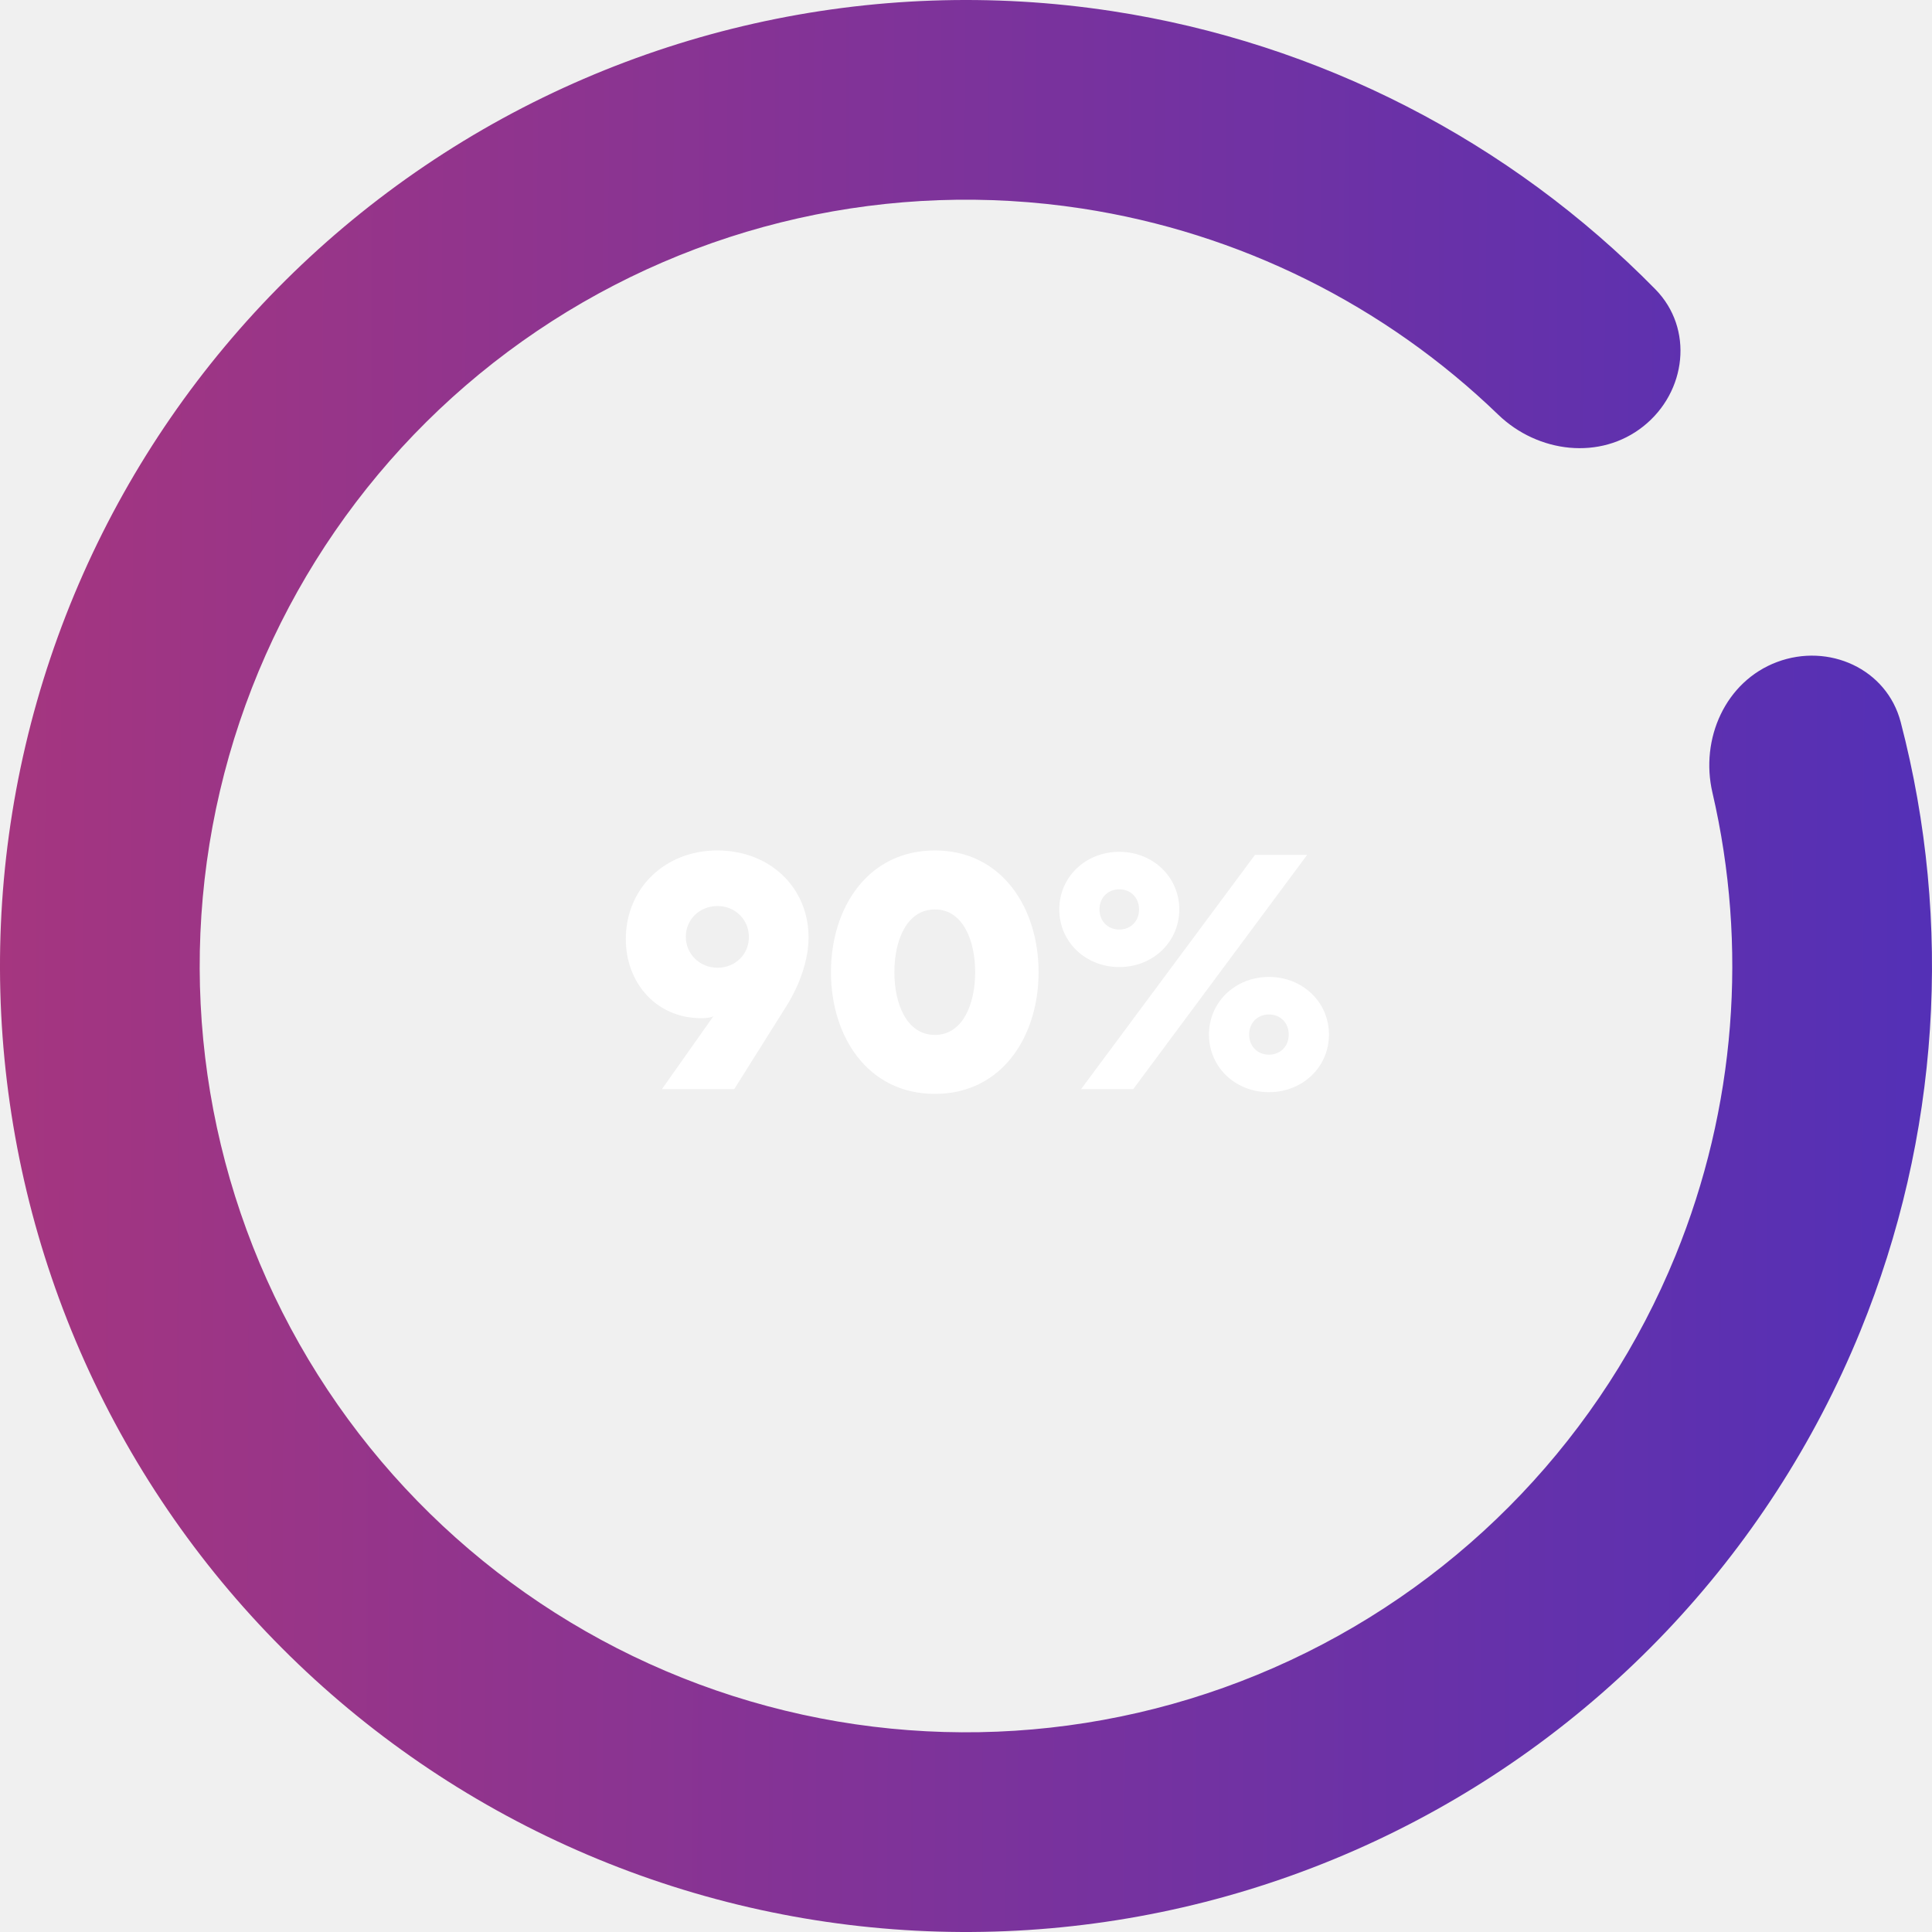
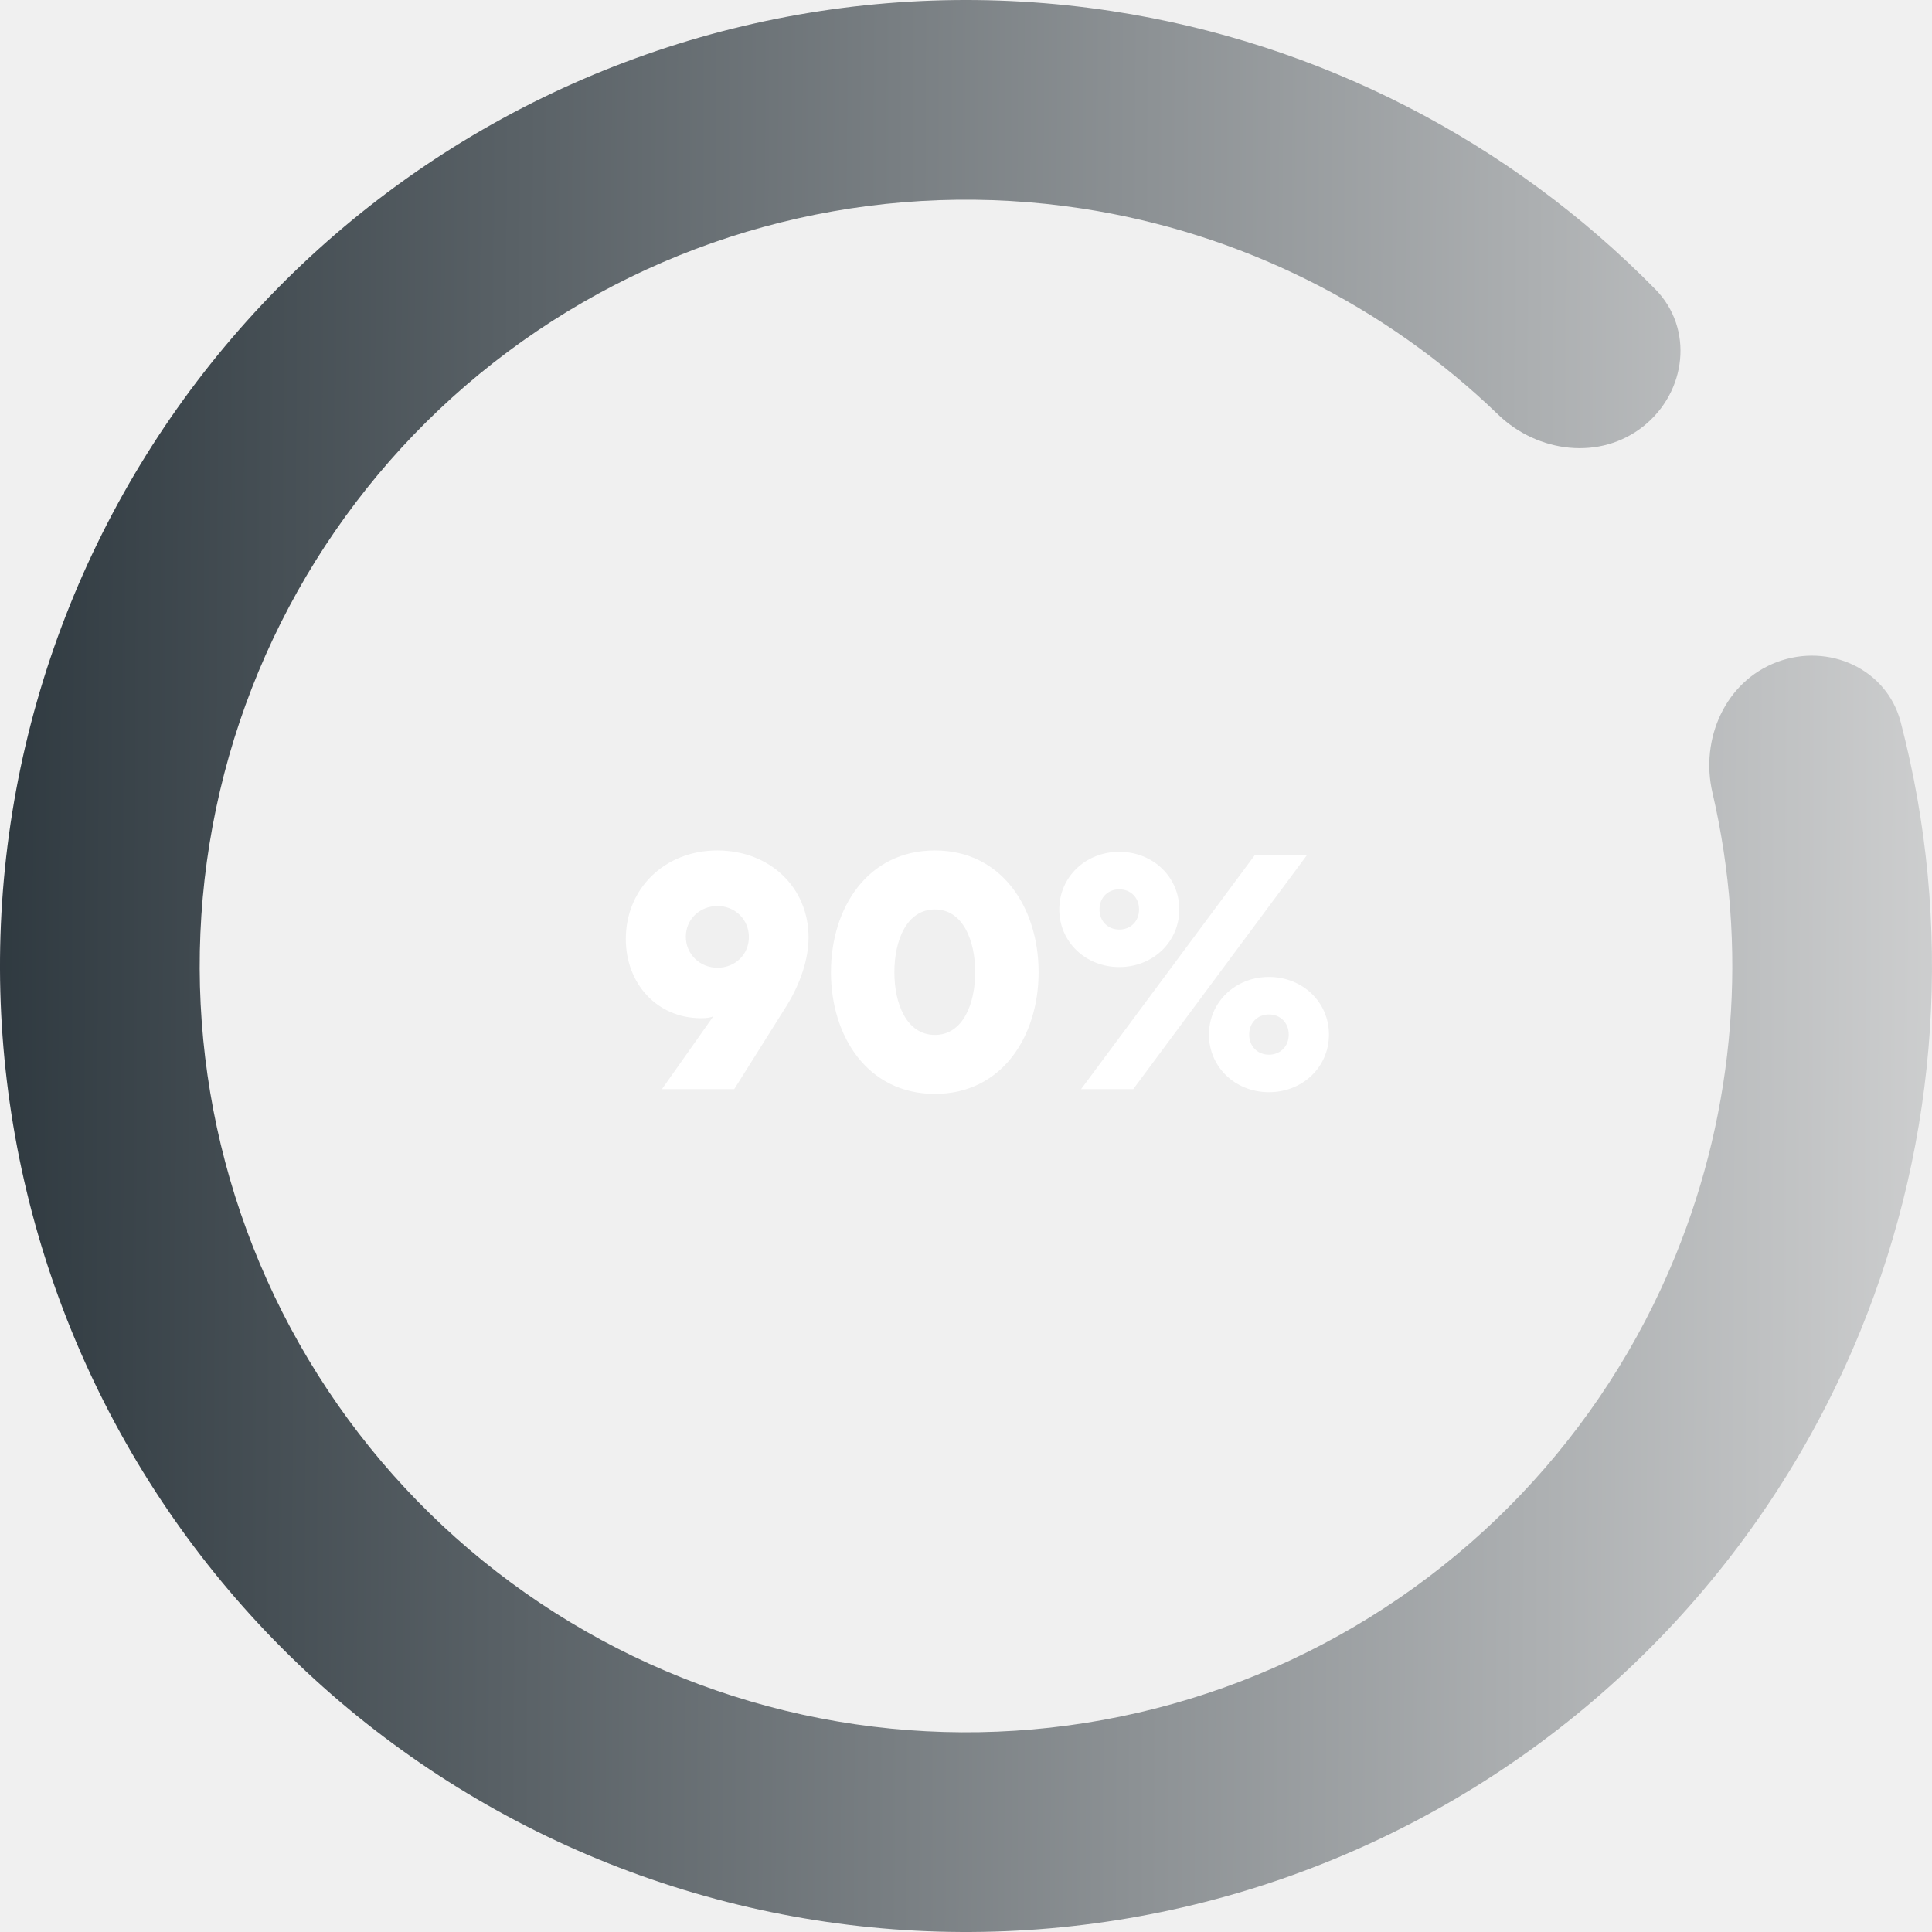
<svg xmlns="http://www.w3.org/2000/svg" width="204" height="204" viewBox="0 0 204 204" fill="none">
  <path d="M187.639 69.902C193.092 67.859 199.226 70.614 200.696 76.248C206.238 97.486 204.802 120.051 196.436 140.546C186.737 164.31 168.435 183.543 145.182 194.409C121.928 205.275 95.433 206.975 70.982 199.169C46.531 191.364 25.921 174.628 13.264 152.299C0.607 129.97 -3.166 103.69 2.696 78.702C8.559 53.713 23.627 31.854 44.894 17.484C66.161 3.114 92.064 -2.709 117.435 1.175C139.317 4.524 159.415 14.883 174.791 30.547C178.869 34.702 178.083 41.38 173.529 45.009C168.975 48.637 162.385 47.827 158.195 43.783C146.212 32.215 130.877 24.564 114.244 22.018C94.118 18.937 73.57 23.557 56.699 34.956C39.829 46.355 27.876 63.696 23.225 83.518C18.574 103.34 21.568 124.188 31.608 141.901C41.649 159.614 57.998 172.89 77.394 179.082C96.791 185.274 117.809 183.925 136.255 175.305C154.701 166.686 169.219 151.429 176.914 132.578C183.273 116.999 184.584 99.912 180.815 83.688C179.497 78.016 182.187 71.946 187.639 69.902Z" fill="url(#paint0_linear_16_349)" />
  <path d="M66.08 99.16C66.08 103.804 69.32 107.512 74.036 107.512C74.648 107.512 75.08 107.44 75.332 107.296L69.896 115H77.528L83.072 106.18C84.476 103.912 85.376 101.32 85.376 98.98C85.376 93.724 81.308 89.8 75.728 89.8C70.256 89.8 66.08 93.76 66.08 99.16ZM72.416 98.908C72.416 97.072 73.892 95.668 75.764 95.668C77.636 95.668 79.076 97.108 79.076 98.944C79.076 100.78 77.636 102.184 75.764 102.184C73.892 102.184 72.416 100.744 72.416 98.908ZM109.665 102.652C109.665 95.848 105.777 89.8 98.721 89.8C91.629 89.8 87.741 95.848 87.741 102.652C87.741 109.456 91.629 115.504 98.721 115.504C105.777 115.504 109.665 109.456 109.665 102.652ZM102.969 102.652C102.969 106 101.673 109.276 98.721 109.276C95.733 109.276 94.437 106 94.437 102.652C94.437 99.304 95.733 96.028 98.721 96.028C101.673 96.028 102.969 99.304 102.969 102.652ZM124.521 96.028C124.521 92.608 121.749 89.944 118.185 89.944C114.621 89.944 111.849 92.608 111.849 96.028C111.849 99.448 114.621 102.112 118.185 102.112C121.749 102.112 124.521 99.448 124.521 96.028ZM120.273 96.028C120.273 97.288 119.373 98.152 118.185 98.152C116.997 98.152 116.097 97.288 116.097 96.028C116.097 94.768 116.997 93.904 118.185 93.904C119.373 93.904 120.273 94.768 120.273 96.028ZM138.021 90.268H132.513L114.153 115H119.661L138.021 90.268ZM127.653 109.24C127.653 112.66 130.425 115.324 133.989 115.324C137.553 115.324 140.325 112.66 140.325 109.24C140.325 105.82 137.553 103.156 133.989 103.156C130.425 103.156 127.653 105.82 127.653 109.24ZM131.901 109.24C131.901 107.98 132.801 107.116 133.989 107.116C135.177 107.116 136.077 107.98 136.077 109.24C136.077 110.5 135.177 111.364 133.989 111.364C132.801 111.364 131.901 110.5 131.901 109.24Z" fill="white" />
  <defs>
    <linearGradient id="paint0_linear_16_349" x1="-12.435" y1="91.215" x2="228.124" y2="92.098" gradientUnits="userSpaceOnUse">
-       <stop stop-color="#AA367C" />
-       <stop offset="1" stop-color="#4A2FBD" />
+       <stop stop-color="#263138" />
+       <stop offset="1" stop-color="#dfdfdf" />
    </linearGradient>
  </defs>
</svg>
